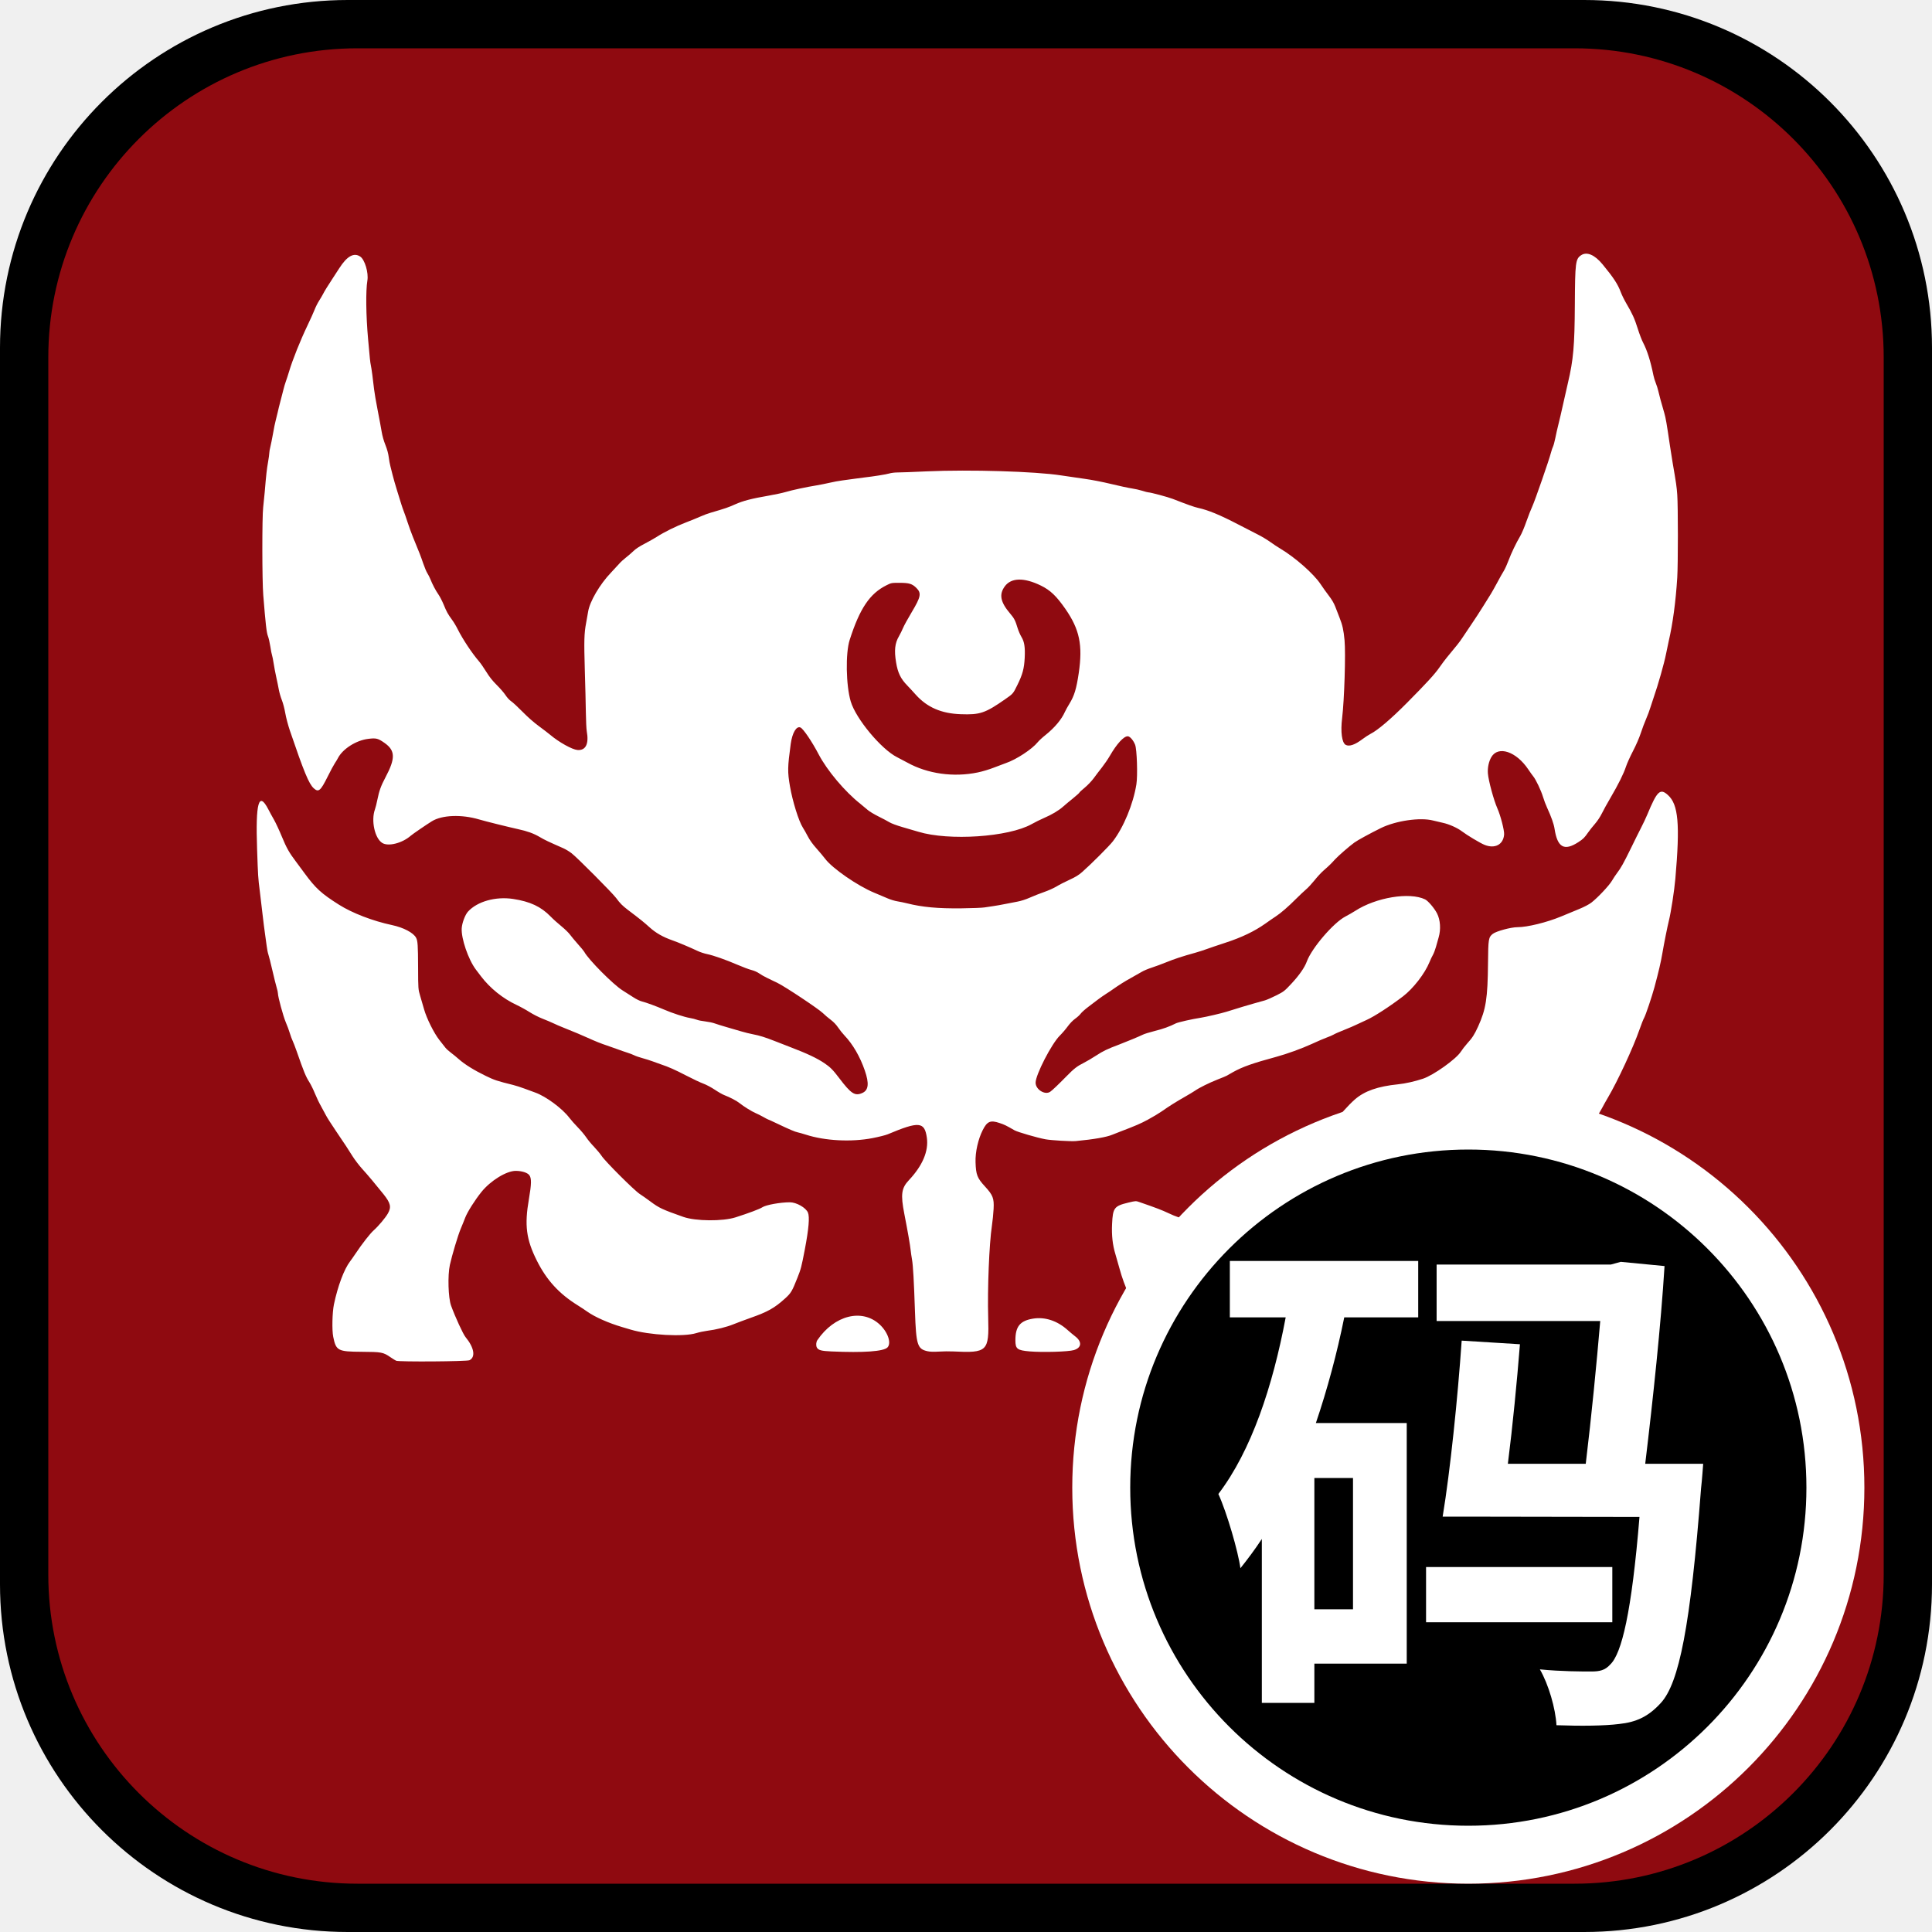
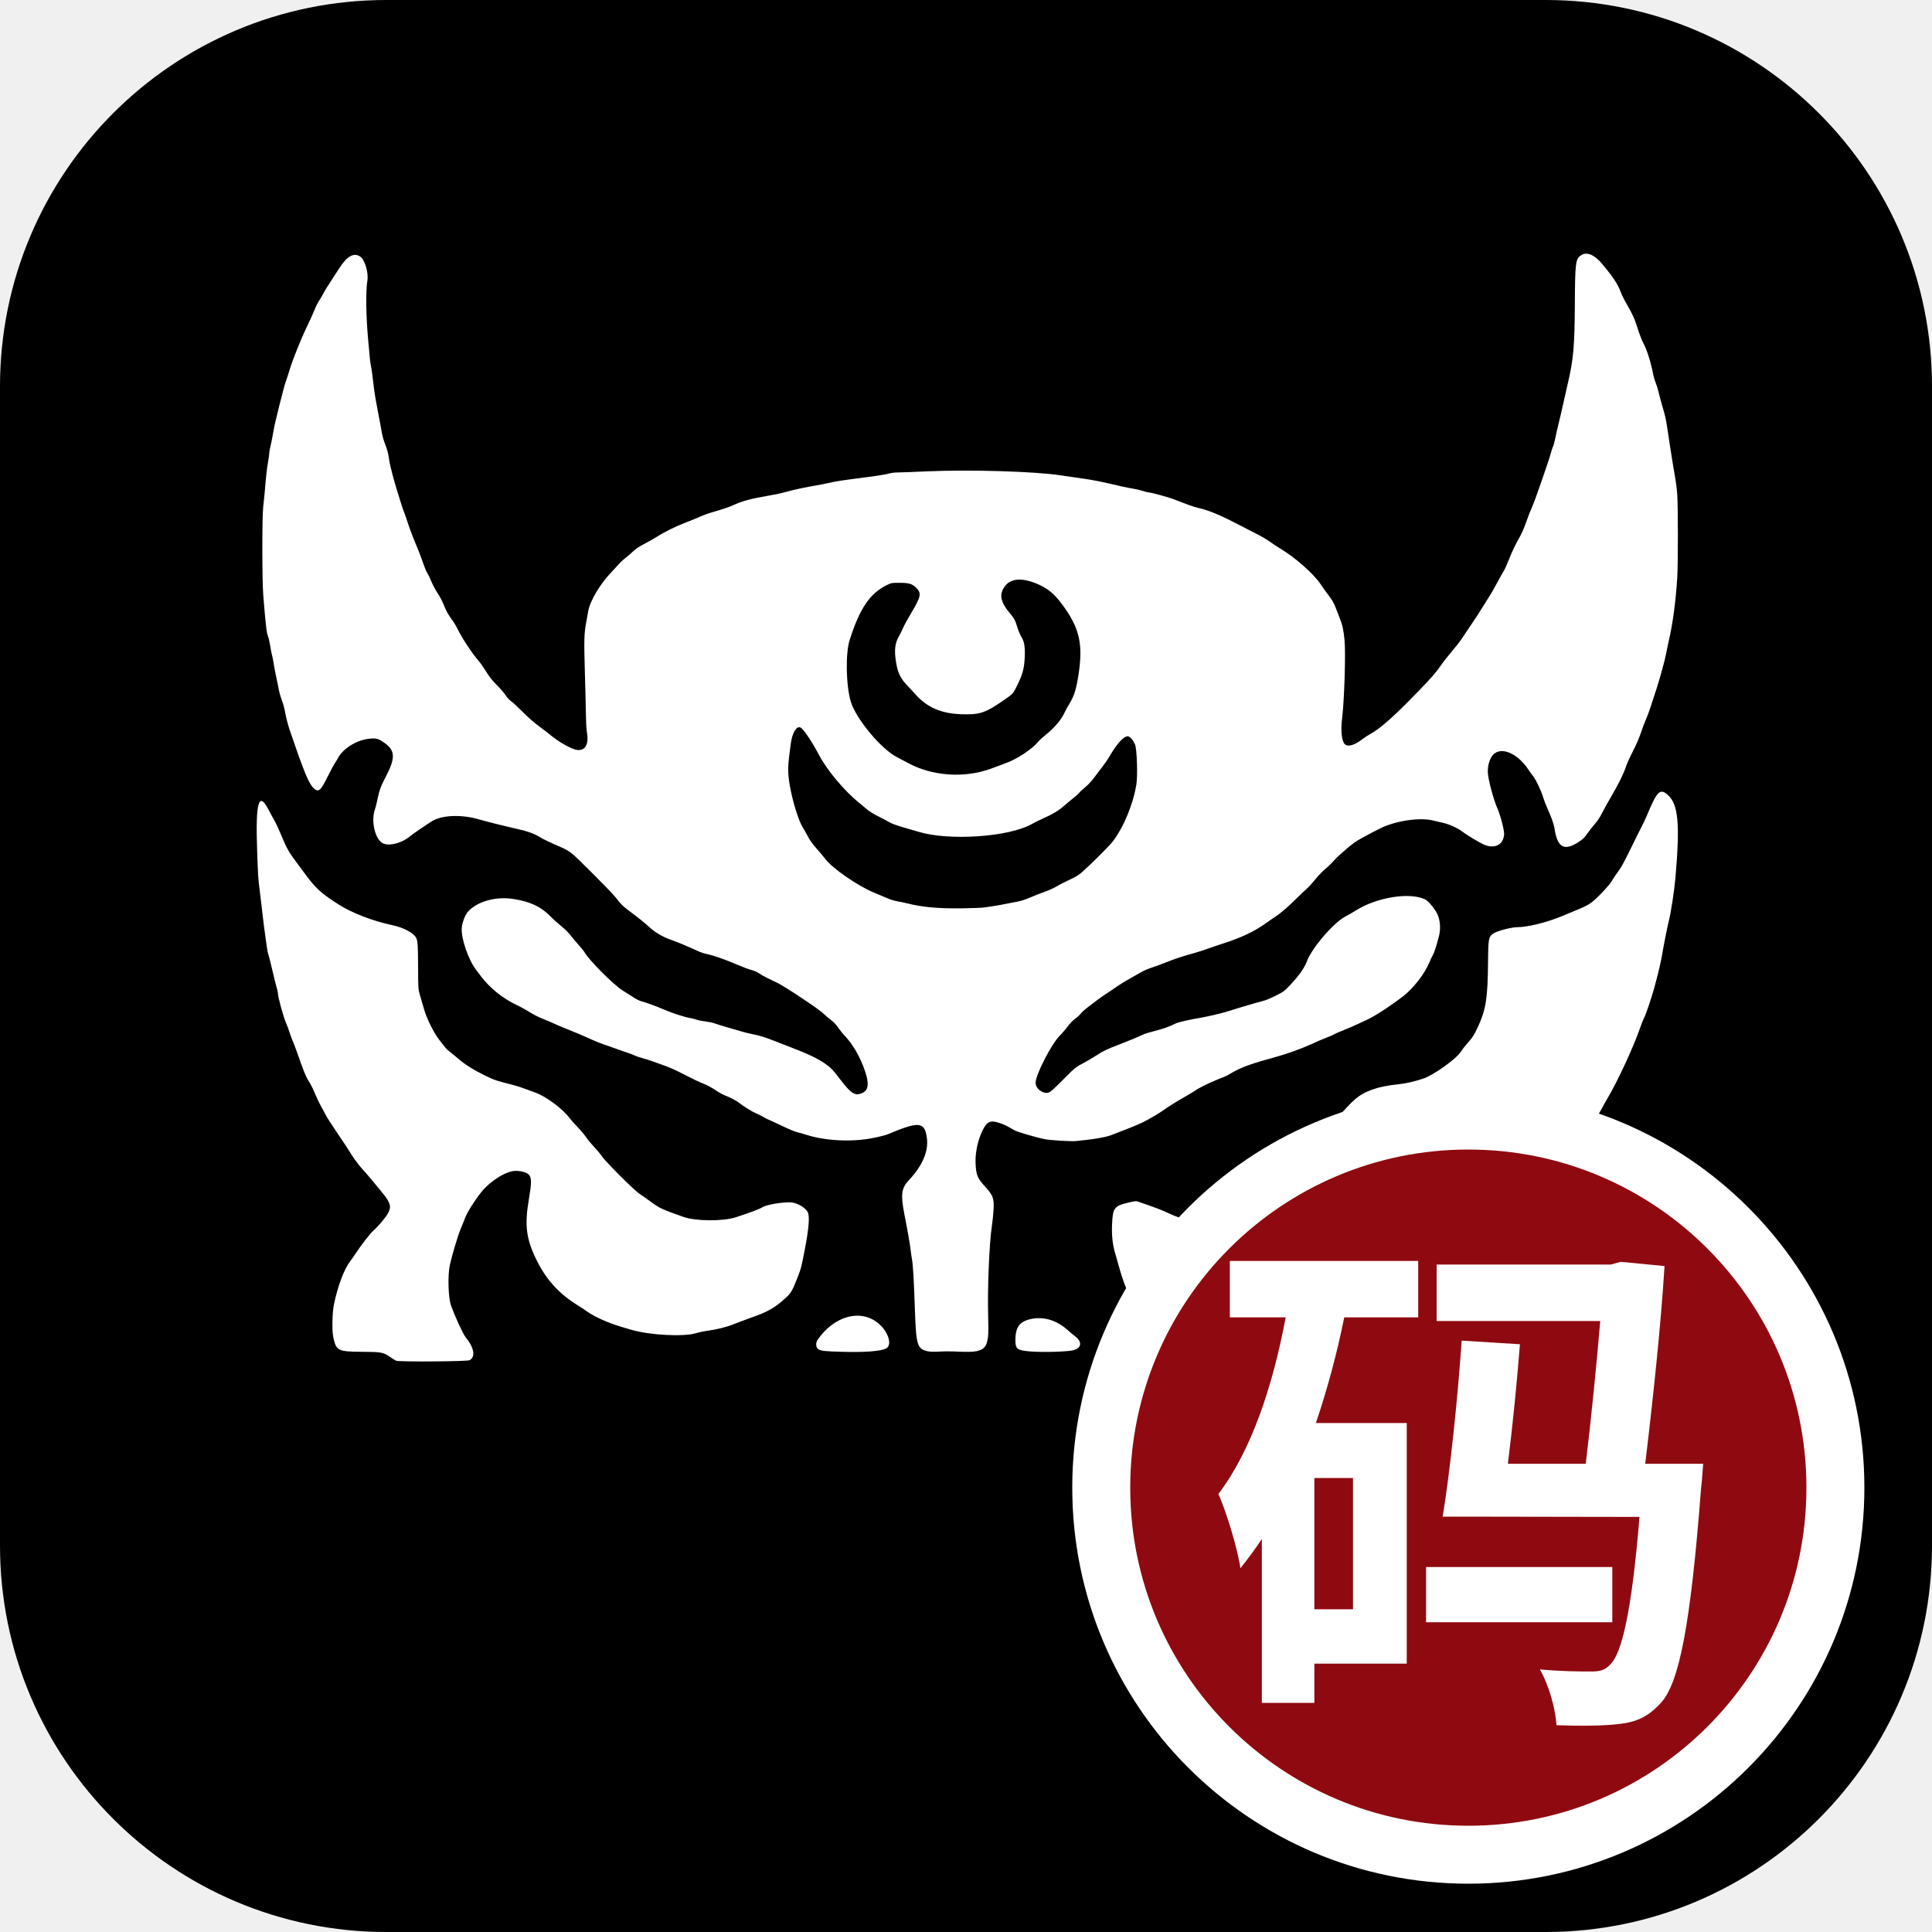
<svg xmlns="http://www.w3.org/2000/svg" viewBox="0 0 100 100">
-   <rect width="100" height="100" rx="18" fill="#000" />
-   <rect x="2.5" y="2.5" width="95" height="95" rx="16" fill="#8f0a10" />
+   <rect width="100" height="100" rx="20" fill="#000" />
  <svg x="12" y="12" width="76" height="59.7" viewBox="139.0 74.0 369.0 290.0">
    <path fill="#fff" fill-rule="evenodd" d="M180.23,357.84C180.03,357.76 179.39,357.36 178.79,356.95C176.96,355.69 176.54,355.62 171.58,355.59C165.54,355.55 165.12,355.33 164.40,351.82C164.06,350.12 164.16,345.69 164.58,343.67C165.56,339.02 167.14,334.81 168.66,332.83C168.91,332.51 169.51,331.65 170.00,330.92C171.63,328.47 173.66,325.87 174.57,325.06C175.80,323.96 177.53,321.90 178.15,320.80C179.06,319.20 178.83,318.21 177.04,315.96C175.19,313.64 172.96,310.98 171.68,309.59C170.93,308.76 169.85,307.35 169.28,306.45C167.93,304.30 167.62,303.82 165.12,300.13C163.96,298.42 162.81,296.62 162.57,296.13C162.33,295.65 161.77,294.61 161.33,293.83C160.88,293.05 160.20,291.63 159.81,290.67C159.42,289.70 158.80,288.43 158.42,287.83C157.48,286.35 157.02,285.22 155.24,280.11C154.83,278.93 154.35,277.70 154.18,277.36C154.01,277.02 153.70,276.19 153.50,275.51C153.30,274.82 152.83,273.57 152.47,272.73C151.83,271.23 150.50,266.35 150.50,265.48C150.50,265.23 150.35,264.56 150.17,263.98C149.99,263.39 149.51,261.45 149.10,259.67C148.69,257.88 148.24,256.10 148.10,255.70C147.96,255.31 147.76,254.34 147.67,253.54C147.57,252.74 147.38,251.37 147.25,250.50C147.12,249.63 146.82,247.27 146.59,245.25C146.36,243.23 146.06,240.72 145.93,239.67C145.52,236.49 145.49,235.99 145.26,229.25C144.85,217.46 145.67,214.55 148.09,219.21C148.43,219.88 149.07,221.05 149.52,221.83C149.96,222.61 150.85,224.51 151.48,226.05C152.65,228.89 153.33,230.10 155.02,232.33C155.53,233.02 156.51,234.33 157.18,235.25C159.97,239.05 161.38,240.35 165.82,243.16C169.17,245.28 174.33,247.27 179.17,248.30C182.07,248.91 184.59,250.24 185.24,251.50C185.65,252.27 185.72,253.40 185.74,258.92C185.76,264.42 185.76,264.42 186.28,266.17C186.56,267.13 187.00,268.63 187.25,269.50C187.90,271.79 189.73,275.46 191.07,277.17C191.68,277.95 192.37,278.83 192.60,279.12C192.83,279.42 193.44,279.98 193.97,280.37C194.49,280.75 195.41,281.51 196.02,282.05C197.46,283.33 199.86,284.82 202.73,286.21C204.92,287.28 205.60,287.50 209.67,288.51C210.35,288.68 211.63,289.09 212.50,289.42C213.37,289.75 214.57,290.19 215.17,290.40C217.88,291.36 222.03,294.43 223.80,296.79C224.20,297.32 225.15,298.39 225.91,299.17C226.67,299.95 227.61,301.07 228.01,301.67C228.40,302.26 229.30,303.35 230.01,304.08C230.71,304.82 231.55,305.83 231.88,306.33C232.74,307.68 240.09,315.02 241.47,315.91C242.09,316.31 243.31,317.17 244.17,317.81C246.35,319.44 247.12,319.80 252.42,321.67C255.51,322.76 262.34,322.82 265.58,321.78C268.84,320.74 271.64,319.69 272.30,319.25C273.21,318.65 276.82,318.00 279.22,318.00C280.87,318.00 283.25,319.36 283.76,320.59C284.22,321.68 283.96,324.69 282.98,329.83C282.12,334.30 282.01,334.74 281.10,337.02C279.77,340.38 279.51,340.82 278.00,342.19C275.35,344.59 273.67,345.54 269.25,347.09C267.88,347.58 266.00,348.28 265.08,348.65C263.34,349.37 260.66,350.03 258.35,350.32C257.59,350.42 256.40,350.67 255.69,350.89C252.54,351.88 243.87,351.41 239.19,350.01C238.58,349.83 237.60,349.53 237.00,349.36C233.61,348.36 230.19,346.84 228.33,345.53C227.74,345.10 226.64,344.38 225.90,343.92C221.19,341.00 218.04,337.56 215.59,332.65C212.92,327.32 212.46,323.78 213.60,317.21C214.26,313.37 214.28,311.96 213.71,311.19C213.25,310.56 211.85,310.11 210.33,310.10C208.00,310.07 203.97,312.54 201.66,315.41C200.02,317.45 198.16,320.39 197.60,321.83C197.38,322.43 196.85,323.72 196.44,324.70C195.76,326.32 194.27,331.30 193.73,333.74C193.15,336.40 193.32,342.03 194.03,343.98C195.09,346.89 197.06,351.16 197.68,351.91C199.84,354.53 200.25,356.91 198.66,357.71C198.02,358.03 181.00,358.15 180.23,357.84Z M441.44,357.83C440.21,357.46 440.00,356.53 440.89,355.43C441.19,355.06 441.77,354.26 442.17,353.67C442.57,353.07 443.20,352.23 443.57,351.81C443.96,351.36 444.95,349.66 445.88,347.81C448.05,343.53 448.48,341.70 448.62,336.16C448.76,330.24 448.42,328.69 445.80,323.45C443.55,318.94 442.44,317.54 438.60,314.35C435.27,311.59 433.05,310.50 430.77,310.50C427.89,310.50 427.08,311.89 427.89,315.42C429.35,321.75 428.68,325.75 424.97,332.82C424.12,334.45 423.52,335.36 422.83,336.08C422.31,336.63 421.57,337.51 421.20,338.02C419.85,339.89 418.81,341.00 417.79,341.68C417.22,342.07 416.41,342.70 416.00,343.09C415.22,343.83 410.35,346.70 408.59,347.46C403.75,349.54 396.42,351.17 391.86,351.17C389.66,351.17 385.42,350.65 383.00,350.09C382.04,349.87 380.77,349.60 380.18,349.50C378.12,349.13 374.64,347.85 371.58,346.33C368.62,344.85 368.56,344.81 366.55,342.91C365.44,341.86 364.38,340.75 364.19,340.46C363.71,339.67 362.63,336.68 362.10,334.67C361.84,333.70 361.38,332.08 361.07,331.06C360.36,328.74 360.09,326.32 360.23,323.42C360.42,319.39 360.77,318.93 364.31,318.08C366.20,317.63 366.20,317.63 367.14,317.96C371.36,319.42 372.72,319.94 374.44,320.75C378.07,322.47 380.54,322.86 385.78,322.55C389.51,322.32 390.59,322.07 393.79,320.69C395.05,320.15 396.38,319.61 396.75,319.50C397.97,319.11 399.07,318.47 400.00,317.59C400.50,317.12 401.40,316.47 401.99,316.16C403.20,315.51 404.91,313.87 406.25,312.07C406.74,311.42 407.69,310.25 408.37,309.48C409.91,307.73 410.94,306.31 412.59,303.67C413.30,302.52 414.37,300.88 414.95,300.01C415.54,299.15 416.25,298.00 416.52,297.45C416.98,296.55 419.68,293.53 421.25,292.16C423.72,290.01 427.01,288.86 432.17,288.33C433.96,288.15 436.36,287.61 438.42,286.92C441.06,286.04 446.72,282.00 447.90,280.16C448.26,279.60 448.98,278.67 449.50,278.09C450.82,276.64 451.32,275.86 452.25,273.83C454.24,269.46 454.67,266.69 454.75,257.80C454.80,251.81 454.88,251.35 455.95,250.51C456.79,249.84 460.52,248.83 462.15,248.83C464.64,248.83 469.50,247.64 473.10,246.15C474.47,245.58 476.52,244.73 477.67,244.26C478.97,243.72 480.12,243.12 480.75,242.64C482.31,241.44 485.20,238.37 485.90,237.17C486.25,236.57 486.82,235.71 487.17,235.25C488.16,233.96 488.86,232.70 490.67,229.00C491.58,227.12 492.74,224.79 493.24,223.82C493.75,222.85 494.45,221.35 494.81,220.49C497.27,214.57 498.03,213.84 499.98,215.60C502.62,217.97 503.05,222.92 501.85,236.67C501.59,239.64 500.75,245.09 500.23,247.17C499.86,248.65 499.01,252.90 498.58,255.43C498.22,257.58 497.66,259.97 496.60,263.92C495.96,266.29 494.38,270.97 494.01,271.61C493.82,271.93 493.28,273.28 492.82,274.61C491.29,279.03 487.30,287.63 484.89,291.69C484.38,292.55 483.75,293.68 483.48,294.21C482.71,295.72 481.02,298.21 478.85,301.00C477.74,302.42 476.08,304.58 475.16,305.80C474.20,307.06 472.47,309.03 471.12,310.39C467.19,314.33 464.98,317.00 464.65,318.21C464.26,319.66 464.99,320.67 470.16,325.83C474.06,329.72 475.52,331.54 476.83,334.17C477.13,334.76 477.60,335.58 477.88,335.98C478.28,336.57 478.41,336.97 478.52,338.07C478.59,338.82 478.81,340.06 478.99,340.83C479.88,344.56 479.85,350.04 478.94,351.24C478.69,351.57 478.30,351.88 478.08,351.93C477.20,352.15 473.59,351.33 471.27,350.38C468.45,349.23 467.69,349.12 463.50,349.25C459.15,349.39 459.22,349.36 456.90,351.65C455.54,353.01 455.07,353.60 454.41,354.84C453.52,356.52 452.58,357.49 451.53,357.80C450.76,358.03 442.20,358.06 441.44,357.83Z M289.67,355.50C287.13,355.39 286.37,355.19 286.00,354.51C285.74,354.02 285.80,353.13 286.13,352.66C290.40,346.39 297.36,344.64 301.78,348.71C303.85,350.62 304.80,353.40 303.76,354.49C302.79,355.50 297.76,355.86 289.67,355.50Z M313.79,355.44C311.28,354.88 310.96,353.86 310.67,345.50C310.41,337.72 310.19,333.91 309.93,332.42C309.80,331.68 309.64,330.60 309.58,330.00C309.47,328.86 308.82,325.13 307.99,320.90C307.04,316.01 307.25,314.44 309.16,312.42C312.58,308.78 314.13,305.12 313.66,301.77C313.08,297.71 311.70,297.59 303.80,300.91C303.28,301.13 301.56,301.56 299.97,301.87C294.62,302.89 288.07,302.55 283.25,301.00C282.43,300.74 281.49,300.47 281.17,300.41C280.51,300.28 279.07,299.67 275.95,298.18C274.78,297.62 273.78,297.17 273.73,297.17C273.68,297.17 273.14,296.89 272.53,296.54C271.92,296.20 271.05,295.76 270.59,295.57C269.66,295.18 267.61,293.91 266.58,293.08C265.87,292.50 264.12,291.58 262.76,291.07C262.31,290.90 261.23,290.29 260.35,289.70C259.47,289.11 258.17,288.42 257.45,288.16C256.73,287.90 254.82,287.00 253.20,286.16C250.33,284.67 248.70,283.95 246.83,283.33C246.33,283.16 245.39,282.83 244.75,282.58C244.11,282.34 242.94,281.97 242.16,281.76C241.38,281.55 240.44,281.23 240.08,281.04C239.71,280.86 238.93,280.55 238.33,280.37C237.74,280.19 236.61,279.79 235.83,279.50C235.05,279.21 233.89,278.80 233.25,278.59C231.91,278.16 230.10,277.43 228.42,276.66C227.12,276.06 224.92,275.14 222.42,274.14C221.50,273.78 220.30,273.26 219.75,272.99C219.20,272.73 217.99,272.21 217.06,271.85C216.12,271.49 214.64,270.74 213.77,270.18C212.89,269.62 211.40,268.80 210.46,268.36C207.06,266.77 203.83,264.17 201.60,261.24C201.32,260.86 200.72,260.08 200.27,259.49C198.36,256.96 196.54,251.63 196.71,249.09C196.80,247.73 197.57,245.70 198.29,244.91C200.63,242.35 205.25,241.06 209.64,241.73C213.93,242.39 216.64,243.66 219.08,246.17C219.72,246.83 220.94,247.92 221.78,248.60C222.62,249.29 223.60,250.24 223.94,250.71C224.29,251.19 225.19,252.26 225.93,253.10C226.68,253.93 227.39,254.79 227.51,255.01C228.54,256.96 234.84,263.30 237.17,264.74C237.95,265.22 239.16,266.00 239.87,266.46C240.60,266.94 241.53,267.39 242.04,267.51C243.04,267.75 245.59,268.69 247.67,269.58C249.61,270.43 252.68,271.42 254.07,271.66C254.71,271.76 255.49,271.97 255.82,272.10C256.15,272.24 257.09,272.43 257.92,272.52C258.74,272.62 259.83,272.84 260.33,273.03C260.84,273.21 262.15,273.63 263.25,273.94C264.35,274.26 266.00,274.74 266.92,275.01C267.83,275.28 269.18,275.62 269.91,275.75C271.67,276.09 272.95,276.49 275.75,277.59C277.03,278.10 278.68,278.74 279.42,279.02C283.59,280.61 286.03,281.77 287.89,283.02C289.36,284.01 290.03,284.68 291.60,286.75C294.62,290.74 295.58,291.36 297.47,290.50C299.00,289.80 299.18,288.11 298.06,284.87C296.86,281.38 295.04,278.25 292.94,276.05C292.49,275.58 291.77,274.68 291.35,274.06C290.86,273.33 290.19,272.64 289.50,272.12C288.90,271.68 288.00,270.91 287.50,270.42C286.39,269.35 278.15,263.86 276.17,262.88C275.39,262.50 274.19,261.91 273.50,261.59C272.81,261.26 271.90,260.74 271.48,260.44C271.02,260.11 270.24,259.77 269.57,259.60C268.94,259.44 267.38,258.86 266.09,258.30C263.07,257.00 260.04,255.94 258.43,255.60C257.73,255.46 256.69,255.12 256.12,254.85C253.96,253.84 251.12,252.64 249.71,252.15C247.26,251.29 245.49,250.27 243.88,248.81C242.51,247.57 241.59,246.83 238.50,244.49C237.11,243.43 236.53,242.85 235.54,241.50C234.61,240.24 225.67,231.25 224.33,230.24C223.74,229.78 222.80,229.22 222.25,228.98C218.43,227.30 217.55,226.89 216.31,226.15C214.77,225.25 213.22,224.69 210.83,224.17C208.51,223.66 202.62,222.20 201.08,221.74C196.66,220.43 191.75,220.62 189.20,222.20C187.84,223.04 184.39,225.40 183.90,225.83C181.75,227.71 178.26,228.60 176.74,227.66C174.84,226.49 173.87,222.01 174.90,219.18C175.05,218.78 175.33,217.66 175.52,216.70C175.94,214.58 176.42,213.25 177.53,211.17C180.08,206.37 180.03,204.42 177.30,202.50C175.66,201.35 175.20,201.23 173.21,201.48C170.17,201.84 166.77,204.01 165.58,206.33C165.42,206.65 165.06,207.24 164.79,207.64C164.52,208.04 163.70,209.55 162.99,211.00C161.21,214.57 160.71,214.99 159.51,213.91C158.28,212.80 157.03,209.76 153.49,199.36C153.04,198.02 152.54,196.13 152.35,195.03C152.16,193.93 151.79,192.49 151.49,191.75C151.20,191.02 150.85,189.82 150.72,189.09C150.59,188.35 150.29,186.92 150.07,185.92C149.85,184.91 149.55,183.37 149.42,182.49C149.29,181.62 149.11,180.71 149.02,180.46C148.93,180.22 148.73,179.23 148.59,178.26C148.44,177.29 148.17,176.10 147.98,175.63C147.64,174.77 147.40,172.66 146.81,165.33C146.51,161.69 146.50,145.63 146.79,143.25C146.90,142.33 147.07,140.65 147.17,139.50C147.55,134.96 147.70,133.68 148.01,131.92C148.19,130.92 148.33,129.86 148.33,129.58C148.33,129.30 148.45,128.62 148.59,128.08C148.73,127.53 149.03,126.03 149.26,124.75C149.48,123.47 149.77,122.00 149.92,121.50C150.06,121.00 150.29,120.06 150.43,119.42C150.57,118.77 150.89,117.46 151.15,116.50C151.41,115.54 151.74,114.26 151.88,113.67C152.02,113.07 152.29,112.16 152.48,111.64C152.67,111.12 153.05,109.96 153.32,109.06C154.20,106.11 156.14,101.28 157.95,97.50C158.68,95.98 159.48,94.20 159.73,93.55C159.98,92.89 160.48,91.90 160.84,91.34C161.20,90.78 161.65,90.01 161.85,89.62C162.20,88.92 163.04,87.56 164.38,85.52C164.77,84.94 165.46,83.87 165.93,83.14C167.87,80.11 169.59,79.15 171.18,80.21C172.34,80.97 173.32,84.28 172.99,86.25C172.56,88.78 172.63,95.03 173.17,101.00C173.60,105.86 173.70,106.81 173.85,107.50C174.03,108.29 174.40,111.09 174.68,113.63C174.77,114.47 175.18,116.84 175.58,118.88C175.98,120.92 176.43,123.33 176.58,124.25C176.75,125.29 177.10,126.54 177.52,127.58C177.96,128.69 178.24,129.72 178.36,130.65C178.45,131.42 178.64,132.43 178.77,132.90C178.89,133.37 179.15,134.39 179.34,135.17C179.53,135.95 180.05,137.75 180.49,139.17C180.93,140.59 181.41,142.12 181.55,142.58C181.69,143.04 181.95,143.79 182.13,144.25C182.32,144.71 182.75,145.95 183.09,147.00C183.43,148.05 184.03,149.70 184.42,150.67C186.13,154.83 186.40,155.52 187.01,157.32C187.37,158.37 187.85,159.52 188.09,159.87C188.32,160.22 188.65,160.88 188.83,161.33C189.35,162.64 190.15,164.17 190.85,165.17C191.21,165.68 191.80,166.84 192.18,167.75C192.92,169.56 193.21,170.08 194.30,171.58C194.71,172.13 195.34,173.18 195.70,173.92C196.98,176.47 199.33,180.00 201.08,182.02C201.45,182.44 202.25,183.61 202.87,184.60C203.67,185.90 204.42,186.84 205.50,187.92C206.33,188.74 207.33,189.89 207.71,190.47C208.12,191.10 208.71,191.74 209.16,192.04C209.58,192.32 210.85,193.50 212.00,194.67C213.30,196.00 214.84,197.35 216.08,198.26C217.18,199.07 218.50,200.08 219.00,200.50C221.17,202.33 224.48,204.17 225.81,204.28C227.88,204.45 228.73,202.76 228.15,199.58C228.05,199.03 227.95,196.90 227.92,194.83C227.89,192.77 227.78,188.01 227.66,184.25C227.44,176.81 227.49,174.95 227.99,172.32C228.17,171.36 228.40,170.10 228.49,169.50C228.89,166.95 231.44,162.60 234.25,159.67C235.08,158.80 236.02,157.78 236.33,157.42C236.64,157.05 237.38,156.37 237.99,155.90C238.59,155.43 239.46,154.68 239.92,154.23C240.45,153.71 241.44,153.06 242.67,152.43C243.72,151.88 245.07,151.12 245.67,150.74C247.64,149.47 250.55,148.03 253.17,147.03C254.59,146.48 256.25,145.80 256.87,145.52C257.48,145.23 258.61,144.82 259.37,144.60C262.99,143.54 263.71,143.30 265.42,142.53C267.46,141.62 269.59,141.07 273.88,140.33C275.46,140.06 277.39,139.64 278.17,139.41C279.71,138.94 283.53,138.13 285.96,137.74C286.80,137.60 288.26,137.31 289.21,137.09C290.15,136.87 291.59,136.60 292.42,136.50C293.24,136.40 294.59,136.22 295.42,136.09C296.24,135.97 297.37,135.82 297.92,135.76C300.16,135.51 303.47,134.99 304.23,134.75C304.68,134.61 305.58,134.50 306.23,134.50C306.88,134.51 310.23,134.38 313.67,134.22C324.44,133.74 340.96,134.23 347.42,135.24C348.88,135.47 351.48,135.85 353.18,136.08C355.04,136.33 357.77,136.86 360.01,137.40C362.07,137.90 364.39,138.40 365.17,138.51C365.95,138.62 367.14,138.89 367.81,139.10C368.49,139.32 369.17,139.50 369.33,139.50C369.89,139.50 374.26,140.67 375.50,141.15C379.40,142.67 380.87,143.19 381.92,143.42C384.44,143.98 387.31,145.16 391.83,147.51C393.62,148.44 395.87,149.60 396.83,150.08C397.80,150.56 399.18,151.39 399.92,151.92C400.65,152.45 401.81,153.22 402.50,153.63C406.24,155.85 410.94,159.99 412.66,162.59C413.20,163.41 414.14,164.72 414.74,165.50C415.48,166.46 416.00,167.35 416.35,168.25C416.63,168.98 417.11,170.22 417.42,171.01C418.16,172.87 418.44,174.13 418.68,176.70C418.99,180.07 418.62,191.74 418.07,196.25C417.64,199.71 418.01,202.47 418.97,202.99C419.87,203.47 421.31,202.97 423.22,201.52C423.85,201.05 424.75,200.46 425.22,200.22C427.02,199.32 430.39,196.44 434.33,192.47C439.28,187.48 441.38,185.19 442.55,183.50C443.16,182.63 443.97,181.53 444.37,181.06C446.77,178.18 447.66,177.06 448.26,176.13C448.64,175.55 449.66,174.03 450.53,172.75C451.41,171.47 452.77,169.37 453.57,168.08C454.37,166.80 455.23,165.41 455.49,165.00C455.75,164.59 456.46,163.31 457.08,162.17C457.69,161.02 458.43,159.70 458.73,159.23C459.02,158.76 459.55,157.60 459.90,156.65C460.59,154.80 461.79,152.28 462.85,150.49C463.21,149.89 463.91,148.24 464.40,146.82C464.90,145.41 465.57,143.69 465.90,143.00C466.52,141.68 470.11,131.35 470.58,129.51C470.74,128.92 470.97,128.22 471.11,127.95C471.24,127.69 471.49,126.75 471.67,125.86C471.84,124.98 472.20,123.39 472.47,122.33C472.74,121.28 473.27,118.99 473.65,117.25C474.03,115.51 474.57,113.15 474.84,112.00C476.22,106.13 476.52,102.72 476.58,92.33C476.64,81.68 476.75,80.82 478.16,79.88C479.58,78.92 481.58,79.77 483.55,82.17C486.32,85.53 487.39,87.16 488.15,89.21C488.40,89.88 489.02,91.14 489.53,92.01C491.04,94.58 491.59,95.78 492.40,98.35C492.82,99.69 493.43,101.28 493.75,101.87C494.76,103.79 495.63,106.55 496.34,110.08C496.45,110.63 496.72,111.52 496.94,112.04C497.16,112.57 497.44,113.47 497.57,114.04C497.79,115.06 498.29,116.88 499.08,119.58C499.44,120.82 499.66,122.10 500.49,127.75C500.66,128.94 500.97,130.85 501.16,132.00C502.06,137.22 502.19,138.09 502.33,140.10C502.54,142.97 502.54,157.57 502.33,160.92C501.95,166.98 501.20,172.56 500.18,176.92C500.01,177.65 499.71,179.08 499.52,180.08C499.07,182.42 497.47,188.05 496.40,191.08C496.17,191.72 495.80,192.85 495.58,193.58C495.36,194.32 494.87,195.63 494.49,196.50C494.11,197.37 493.50,198.98 493.15,200.07C492.76,201.25 491.97,203.08 491.19,204.57C490.47,205.95 489.68,207.71 489.43,208.48C488.88,210.18 487.53,212.91 485.57,216.25C484.76,217.62 483.78,219.40 483.39,220.20C482.96,221.07 482.26,222.14 481.62,222.87C481.04,223.54 480.27,224.50 479.93,225.00C478.99,226.35 478.70,226.64 477.46,227.45C473.91,229.76 472.20,228.80 471.48,224.09C471.30,222.88 470.65,221.06 469.61,218.80C469.28,218.09 468.81,216.86 468.57,216.05C468.09,214.46 466.77,211.68 466.12,210.90C465.90,210.64 465.34,209.85 464.88,209.17C461.86,204.65 457.31,203.13 455.59,206.06C454.94,207.17 454.61,208.72 454.72,210.17C454.86,211.99 456.19,216.89 457.10,218.95C457.91,220.76 458.87,224.50 458.80,225.50C458.62,228.07 456.47,229.20 453.83,228.11C452.74,227.66 449.46,225.70 448.15,224.70C447.01,223.84 444.94,222.92 443.40,222.59C442.77,222.46 441.66,222.19 440.93,222.01C437.70,221.17 431.59,222.06 427.83,223.90C425.14,225.23 421.94,226.97 421.14,227.56C419.83,228.51 417.06,230.93 416.25,231.82C415.36,232.82 414.76,233.40 413.43,234.56C412.81,235.10 411.76,236.24 411.09,237.09C410.41,237.93 409.47,238.95 408.98,239.35C408.50,239.76 407.39,240.80 406.51,241.68C404.56,243.65 402.62,245.32 401.36,246.14C400.84,246.48 399.67,247.28 398.75,247.94C396.04,249.86 392.80,251.41 388.75,252.73C386.82,253.36 384.67,254.09 383.97,254.35C383.27,254.61 381.99,255.02 381.14,255.26C377.92,256.15 375.85,256.83 373.83,257.66C372.69,258.12 371.04,258.73 370.17,259.01C369.30,259.29 368.17,259.76 367.67,260.07C367.16,260.37 365.99,261.04 365.06,261.55C363.47,262.42 361.93,263.39 360.43,264.45C360.08,264.71 359.32,265.22 358.74,265.58C358.17,265.95 357.30,266.55 356.81,266.92C356.32,267.30 355.20,268.14 354.33,268.80C353.46,269.45 352.56,270.25 352.33,270.58C352.10,270.90 351.48,271.47 350.94,271.85C350.34,272.28 349.62,273.03 349.05,273.81C348.54,274.51 347.66,275.53 347.10,276.08C345.02,278.13 341.00,285.93 341.00,287.93C341.00,289.65 343.36,291.11 344.67,290.21C345.21,289.84 346.73,288.39 348.79,286.29C350.66,284.38 351.46,283.76 353.17,282.91C353.85,282.57 355.24,281.75 356.25,281.09C357.98,279.96 359.04,279.45 362.00,278.34C363.81,277.65 367.17,276.26 367.95,275.86C368.32,275.67 369.66,275.25 370.94,274.93C373.10,274.39 374.67,273.82 376.25,273.02C376.82,272.73 380.35,271.93 382.58,271.59C383.86,271.39 387.76,270.48 389.00,270.09C392.36,269.04 394.24,268.47 395.92,268.00C396.93,267.72 398.16,267.37 398.67,267.23C399.17,267.08 400.46,266.52 401.54,265.97C403.42,265.02 403.58,264.89 405.29,263.06C407.27,260.94 408.64,258.98 409.19,257.46C410.42,254.10 415.90,247.70 418.89,246.15C419.64,245.76 420.74,245.12 421.34,244.74C426.59,241.34 435.01,239.95 438.93,241.84C439.69,242.21 441.26,244.06 441.93,245.36C442.77,247.01 442.93,249.39 442.33,251.42C442.14,252.06 441.83,253.15 441.65,253.83C441.46,254.52 441.12,255.40 440.90,255.79C440.67,256.18 440.28,257.01 440.03,257.63C438.86,260.50 435.94,264.26 433.38,266.22C430.03,268.78 426.13,271.30 424.25,272.14C423.43,272.50 422.30,273.03 421.75,273.30C421.20,273.58 419.78,274.19 418.59,274.66C417.41,275.12 416.21,275.65 415.93,275.83C415.64,276.00 414.85,276.35 414.16,276.59C413.48,276.84 411.79,277.56 410.42,278.20C407.93,279.34 404.22,280.69 401.50,281.43C395.60,283.03 393.05,283.93 390.67,285.25C389.89,285.68 389.18,286.09 389.08,286.16C388.99,286.23 387.94,286.67 386.75,287.13C384.64,287.96 382.10,289.22 381.05,289.96C380.76,290.17 379.64,290.84 378.56,291.46C376.32,292.73 374.56,293.84 372.71,295.14C372.01,295.63 370.46,296.56 369.27,297.20C367.35,298.24 366.20,298.73 362.17,300.27C361.57,300.50 360.73,300.83 360.29,301.01C358.82,301.62 355.70,302.17 351.08,302.61C349.94,302.72 344.88,302.42 343.48,302.16C341.49,301.80 336.44,300.33 335.70,299.90C333.58,298.68 333.16,298.47 331.94,298.07C329.64,297.29 328.82,297.64 327.71,299.84C326.54,302.15 325.82,305.37 325.90,307.91C326.00,311.09 326.31,311.89 328.27,314.02C330.27,316.20 330.58,316.99 330.44,319.66C330.38,320.82 330.19,322.74 330.01,323.93C329.33,328.45 328.87,339.82 329.08,347.00C329.33,355.49 328.87,355.93 320.25,355.50C319.33,355.45 317.72,355.47 316.67,355.54C315.31,355.62 314.47,355.59 313.79,355.44Z M339.50,355.49C336.36,355.22 335.92,354.87 335.92,352.69C335.92,349.22 337.09,347.78 340.37,347.25C343.36,346.77 346.44,347.78 349.03,350.10C349.61,350.62 350.46,351.33 350.93,351.69C352.72,353.04 352.59,354.57 350.63,355.16C349.26,355.58 342.78,355.77 339.50,355.49Z M328.17,243.86C328.76,243.76 329.78,243.60 330.42,243.52C331.06,243.43 332.33,243.21 333.25,243.02C334.17,242.84 335.59,242.56 336.41,242.41C337.34,242.24 338.54,241.85 339.58,241.39C340.50,240.98 342.09,240.35 343.11,240.00C344.13,239.65 345.52,239.03 346.21,238.62C346.89,238.20 348.36,237.44 349.49,236.93C351.07,236.20 351.81,235.75 352.72,234.95C355.01,232.93 359.54,228.40 360.42,227.25C363.13,223.72 365.54,217.89 366.34,212.92C366.69,210.75 366.48,204.11 366.02,202.96C365.57,201.82 364.71,200.83 364.16,200.83C363.14,200.83 361.42,202.72 359.67,205.74C359.20,206.56 358.30,207.87 357.68,208.66C357.06,209.44 356.13,210.66 355.62,211.37C355.09,212.09 354.10,213.13 353.34,213.76C352.60,214.36 352.00,214.93 352.00,215.01C352.00,215.08 351.27,215.73 350.39,216.45C349.50,217.16 348.38,218.10 347.91,218.52C346.81,219.50 345.10,220.52 343.13,221.37C342.28,221.73 340.87,222.43 340.00,222.92C334.21,226.17 319.20,227.18 311.50,224.83C310.63,224.57 308.83,224.04 307.50,223.66C306.09,223.25 304.74,222.75 304.25,222.45C303.79,222.17 302.55,221.51 301.50,220.99C300.45,220.47 299.25,219.75 298.83,219.39C298.42,219.03 297.56,218.31 296.92,217.80C293.04,214.73 288.62,209.48 286.48,205.42C284.78,202.17 282.60,198.95 281.89,198.63C280.88,198.16 279.82,199.94 279.43,202.75C278.63,208.65 278.61,209.75 279.24,213.42C279.90,217.22 281.45,222.20 282.49,223.81C282.77,224.23 283.32,225.22 283.73,226.00C284.21,226.93 284.95,227.96 285.88,229.00C286.66,229.87 287.66,231.07 288.11,231.66C289.92,234.06 296.24,238.43 300.42,240.16C301.61,240.65 303.15,241.30 303.83,241.60C304.52,241.90 305.61,242.23 306.25,242.33C306.89,242.43 307.98,242.66 308.67,242.83C312.51,243.80 316.48,244.16 322.33,244.09C324.95,244.06 327.57,243.96 328.17,243.86Z M326.48,209.92C327.64,209.68 329.39,209.15 330.48,208.72C331.54,208.30 332.93,207.78 333.56,207.56C336.17,206.67 340.12,204.07 341.53,202.32C341.84,201.94 342.73,201.11 343.53,200.48C345.79,198.67 347.54,196.58 348.37,194.69C348.56,194.27 349.07,193.35 349.49,192.67C350.73,190.66 351.26,188.91 351.85,184.92C352.88,177.90 352.06,173.96 348.49,168.81C346.22,165.55 344.70,164.10 342.31,162.93C338.08,160.87 334.85,160.94 333.25,163.14C331.76,165.18 332.15,167.10 334.61,169.99C335.62,171.17 335.91,171.73 336.49,173.67C336.70,174.35 337.13,175.34 337.44,175.85C338.18,177.06 338.39,178.42 338.26,181.12C338.12,183.82 337.72,185.30 336.42,187.93C335.35,190.12 335.35,190.12 333.34,191.52C328.32,195.02 327.01,195.46 322.17,195.28C317.31,195.11 313.76,193.57 310.90,190.41C310.18,189.60 309.22,188.56 308.77,188.10C307.07,186.37 306.35,184.88 305.92,182.24C305.42,179.23 305.62,177.42 306.65,175.67C306.99,175.07 307.45,174.14 307.67,173.60C307.89,173.05 308.87,171.26 309.86,169.61C312.15,165.78 312.34,164.85 311.04,163.55C309.98,162.49 309.21,162.25 306.82,162.25C304.74,162.25 304.73,162.25 303.49,162.87C299.30,164.96 296.79,168.69 294.25,176.61C293.18,179.95 293.32,188.04 294.52,192.08C295.81,196.42 302.18,204.08 306.17,206.09C306.83,206.42 307.98,207.03 308.73,207.44C313.85,210.28 320.38,211.19 326.48,209.92Z" />
  </svg>
-   <circle cx="76" cy="77" r="19" fill="#000" stroke="#fff" stroke-width="3" />
+   <circle cx="76" cy="77" r="19" fill="#8f0a10" stroke="#fff" stroke-width="3" />
  <text x="76" y="87" text-anchor="middle" font-family="Noto Sans CJK SC,Noto Sans SC,Microsoft YaHei,sans-serif" font-weight="900" font-size="27" fill="#fff">码</text>
</svg>
